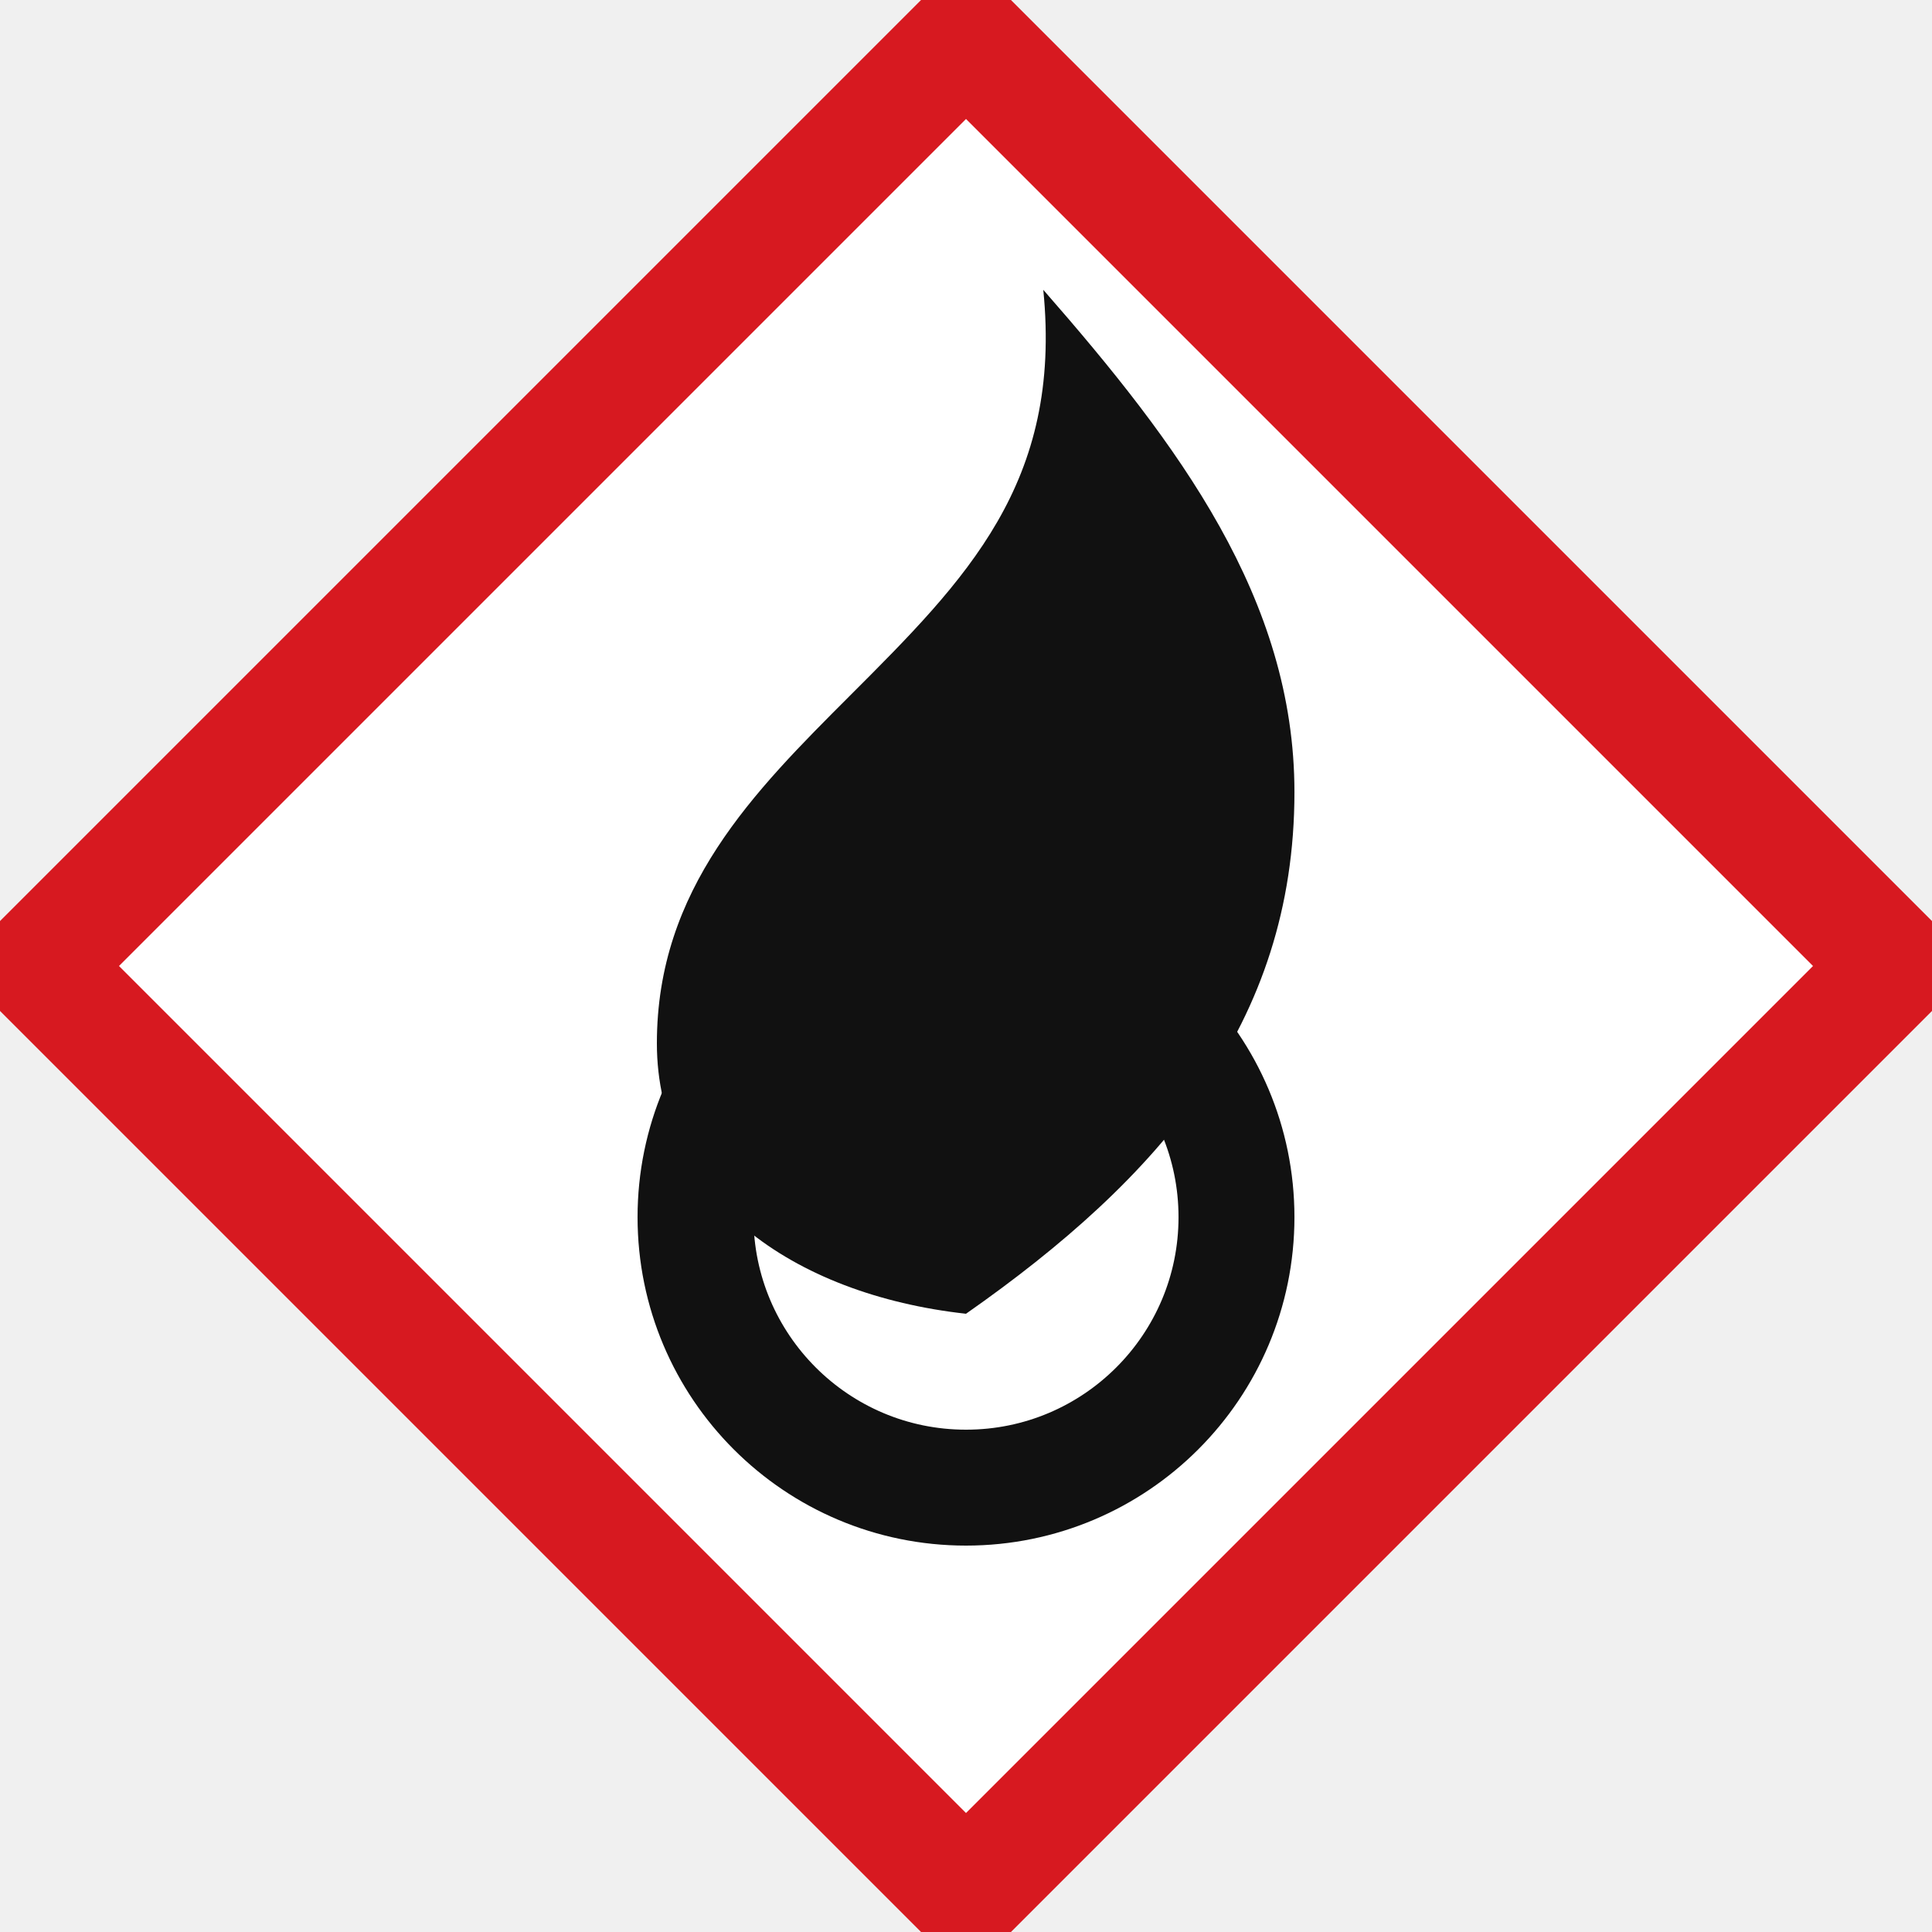
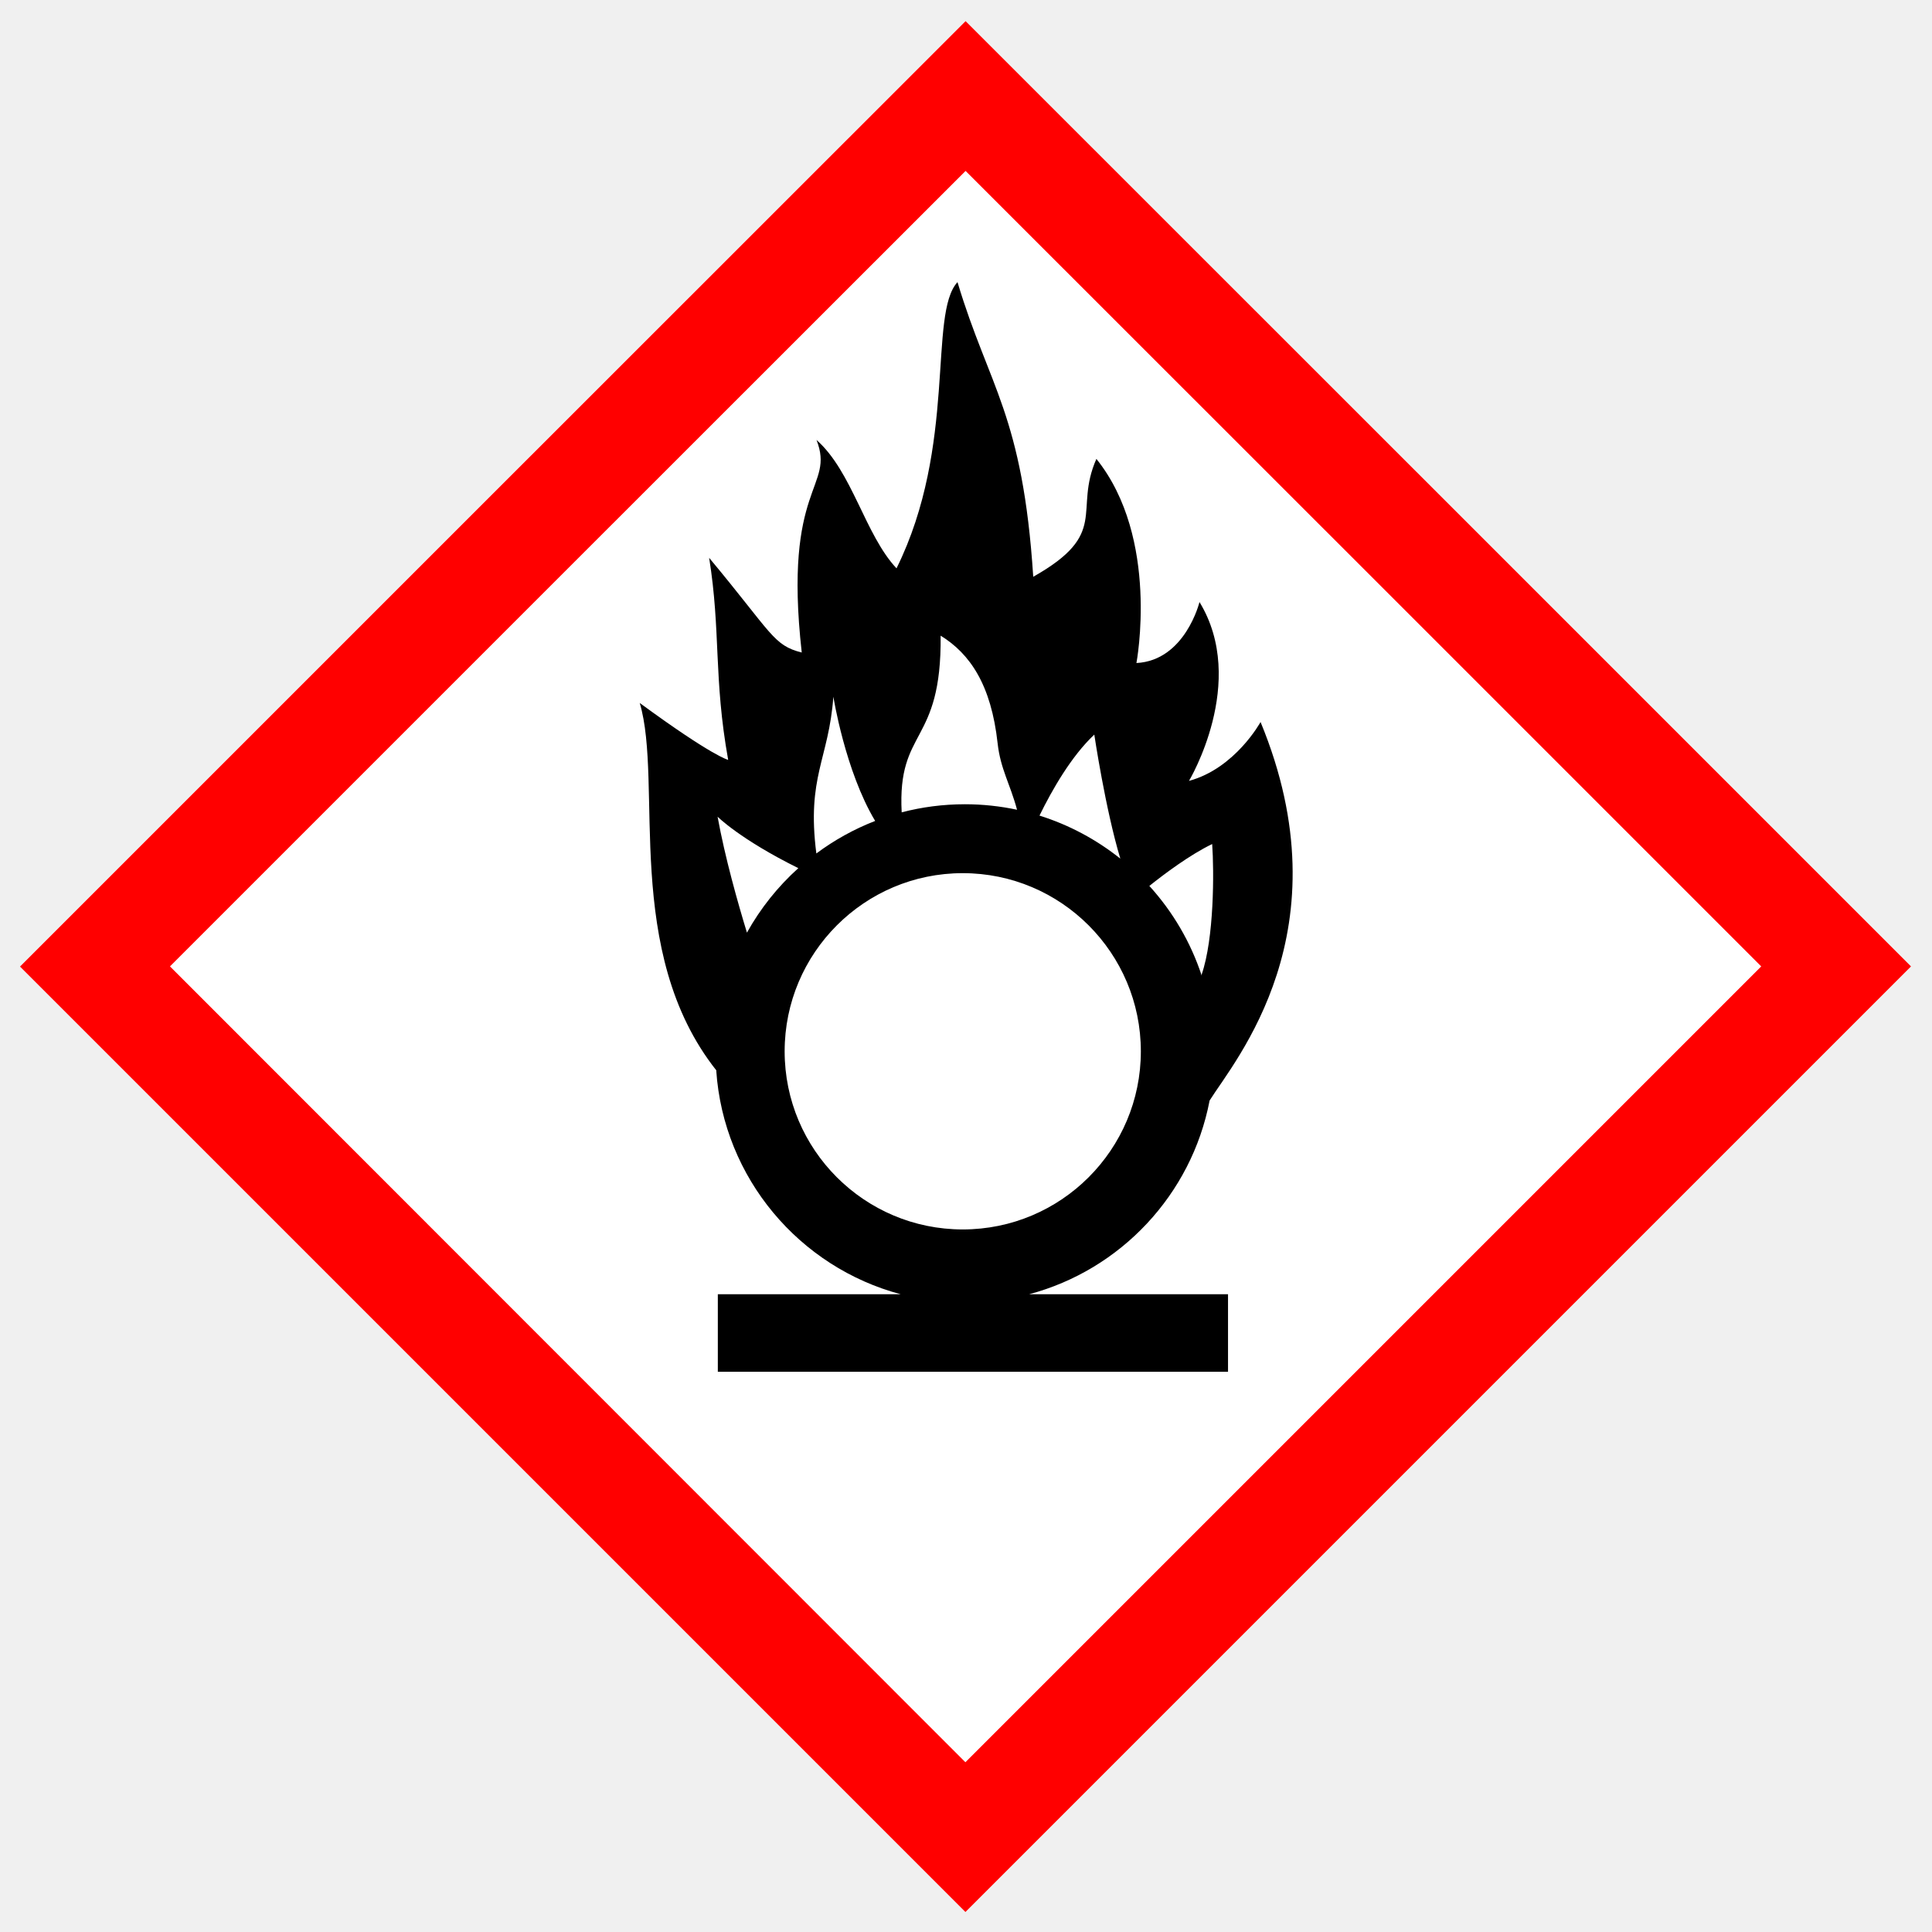
- <svg xmlns="http://www.w3.org/2000/svg" viewBox="0 0 100 100" role="img" aria-label="GHS03 산화성">
-   <rect x="16" y="16" width="68" height="68" transform="rotate(45 50 50)" fill="#fff" stroke="#d71920" stroke-width="6" />
-   <circle cx="50" cy="63" r="14" fill="#fff" stroke="#111" stroke-width="6" />
-   <path d="M50 68c10-7 17-15 17-27 0-10-6-18-13-26 1 10-4 15-10 21-5 5-10 10-10 18 0 8 7 13 16 14z" fill="#111" />
+ <svg xmlns="http://www.w3.org/2000/svg" role="img" aria-label="GHS03 산화성" version="1.0" width="579pt" height="579pt" viewBox="0 0 579 579">
+   <path d="M 25.301,289.672 289.33,553.7 553.403,289.628 C 465.35,201.676 377.472,113.549 289.374,25.643 L 25.301,289.672 z" style="fill:#ffffff;stroke:none" />
+   <path d="M 147.659,148.012 6,289.672 147.669,431.341 289.328,573 431.016,431.312 572.704,289.624 431.063,147.984 C 353.166,70.086 289.404,6.343 289.376,6.343 c -0.028,0 -63.8,63.752 -141.716,141.669 z M 408.622,170.425 527.821,289.624 408.565,408.88 289.319,528.127 170.129,408.871 50.939,289.615 170.139,170.416 C 235.696,104.859 289.347,51.226 289.376,51.226 c 0.028,0 53.689,53.642 119.246,119.199 z" style="fill:#ff0000;stroke:none" />
+   <path d="m 358.688,105.688 c -11.042,11.951 -0.035,61.123 -22.844,107.219 -11.825,-12.613 -16.567,-36.269 -29.969,-48.094 7.07,18.132 -12.626,16.558 -5.531,79.625 -10.707,-2.677 -11.037,-7.088 -34.688,-35.469 4.404,27.522 1.607,44.942 7.125,75.688 0,0 -5.7,-1.201 -33.125,-21.312 8.901,29.982 -6.649,93.112 28.781,137.75 L 268.312,401 c 2.727,40.394 31.2,73.762 69.125,83.844 l -68.531,0 0,29.031 191.125,0 0,-29.031 -74.531,0 c 34.312,-9.123 60.866,-37.316 67.625,-72.531 l 0,-0.031 c 9.393,-15.013 51.404,-63.612 19.094,-141.812 0,0 -9.479,17.378 -26.812,22.062 0,0 22.208,-37.018 3.938,-67 0,0 -5.355,21.907 -23.625,22.844 0,0 8.893,-46.724 -15,-76.469 -8.672,19.709 5.193,27.876 -23.656,44.156 -3.947,-60.723 -16.55,-70.958 -28.375,-110.375 z M 352.375,238.125 c 11.015,6.779 18.939,18.437 21.344,40.312 1.058,9.622 4.654,15.136 7.281,24.906 -6.299,-1.343 -12.833,-2.062 -19.531,-2.062 -8.185,0 -16.12,1.05 -23.688,3.031 -1.678,-31.868 15.003,-24.871 14.594,-66.188 z M 312.188,261 c 0,0 4.409,27.779 15.656,46.531 -7.925,3.063 -15.32,7.194 -22.031,12.188 -3.695,-28.799 4.673,-35.311 6.375,-58.719 z m 97.75,14.188 c 0,0 4.13,27.815 9.75,46.469 -8.906,-7.117 -19.149,-12.634 -30.281,-16.125 4.691,-9.601 11.908,-22.243 20.531,-30.344 z m -141.125,30.75 c 0,0 8.37,8.443 30.25,19.281 -7.677,6.903 -14.195,15.07 -19.25,24.156 -3.412,-11.175 -8.2,-28.039 -11,-43.438 z m 185.281,10.25 c 0.734,10.28 0.747,35.29 -3.938,48.875 l 0.031,0.469 c -4.139,-12.619 -10.892,-24.048 -19.625,-33.656 5.633,-4.502 15.212,-11.682 23.531,-15.688 z m -93.438,10.906 c 36.831,10e-6 66.719,29.919 66.719,66.75 0,36.831 -29.888,66.719 -66.719,66.719 -36.831,0 -66.719,-29.888 -66.719,-66.719 0,-36.831 29.888,-66.75 66.719,-66.75 z" transform="scale(0.8,0.8)" style="fill:#000000;stroke:none" />
</svg>
